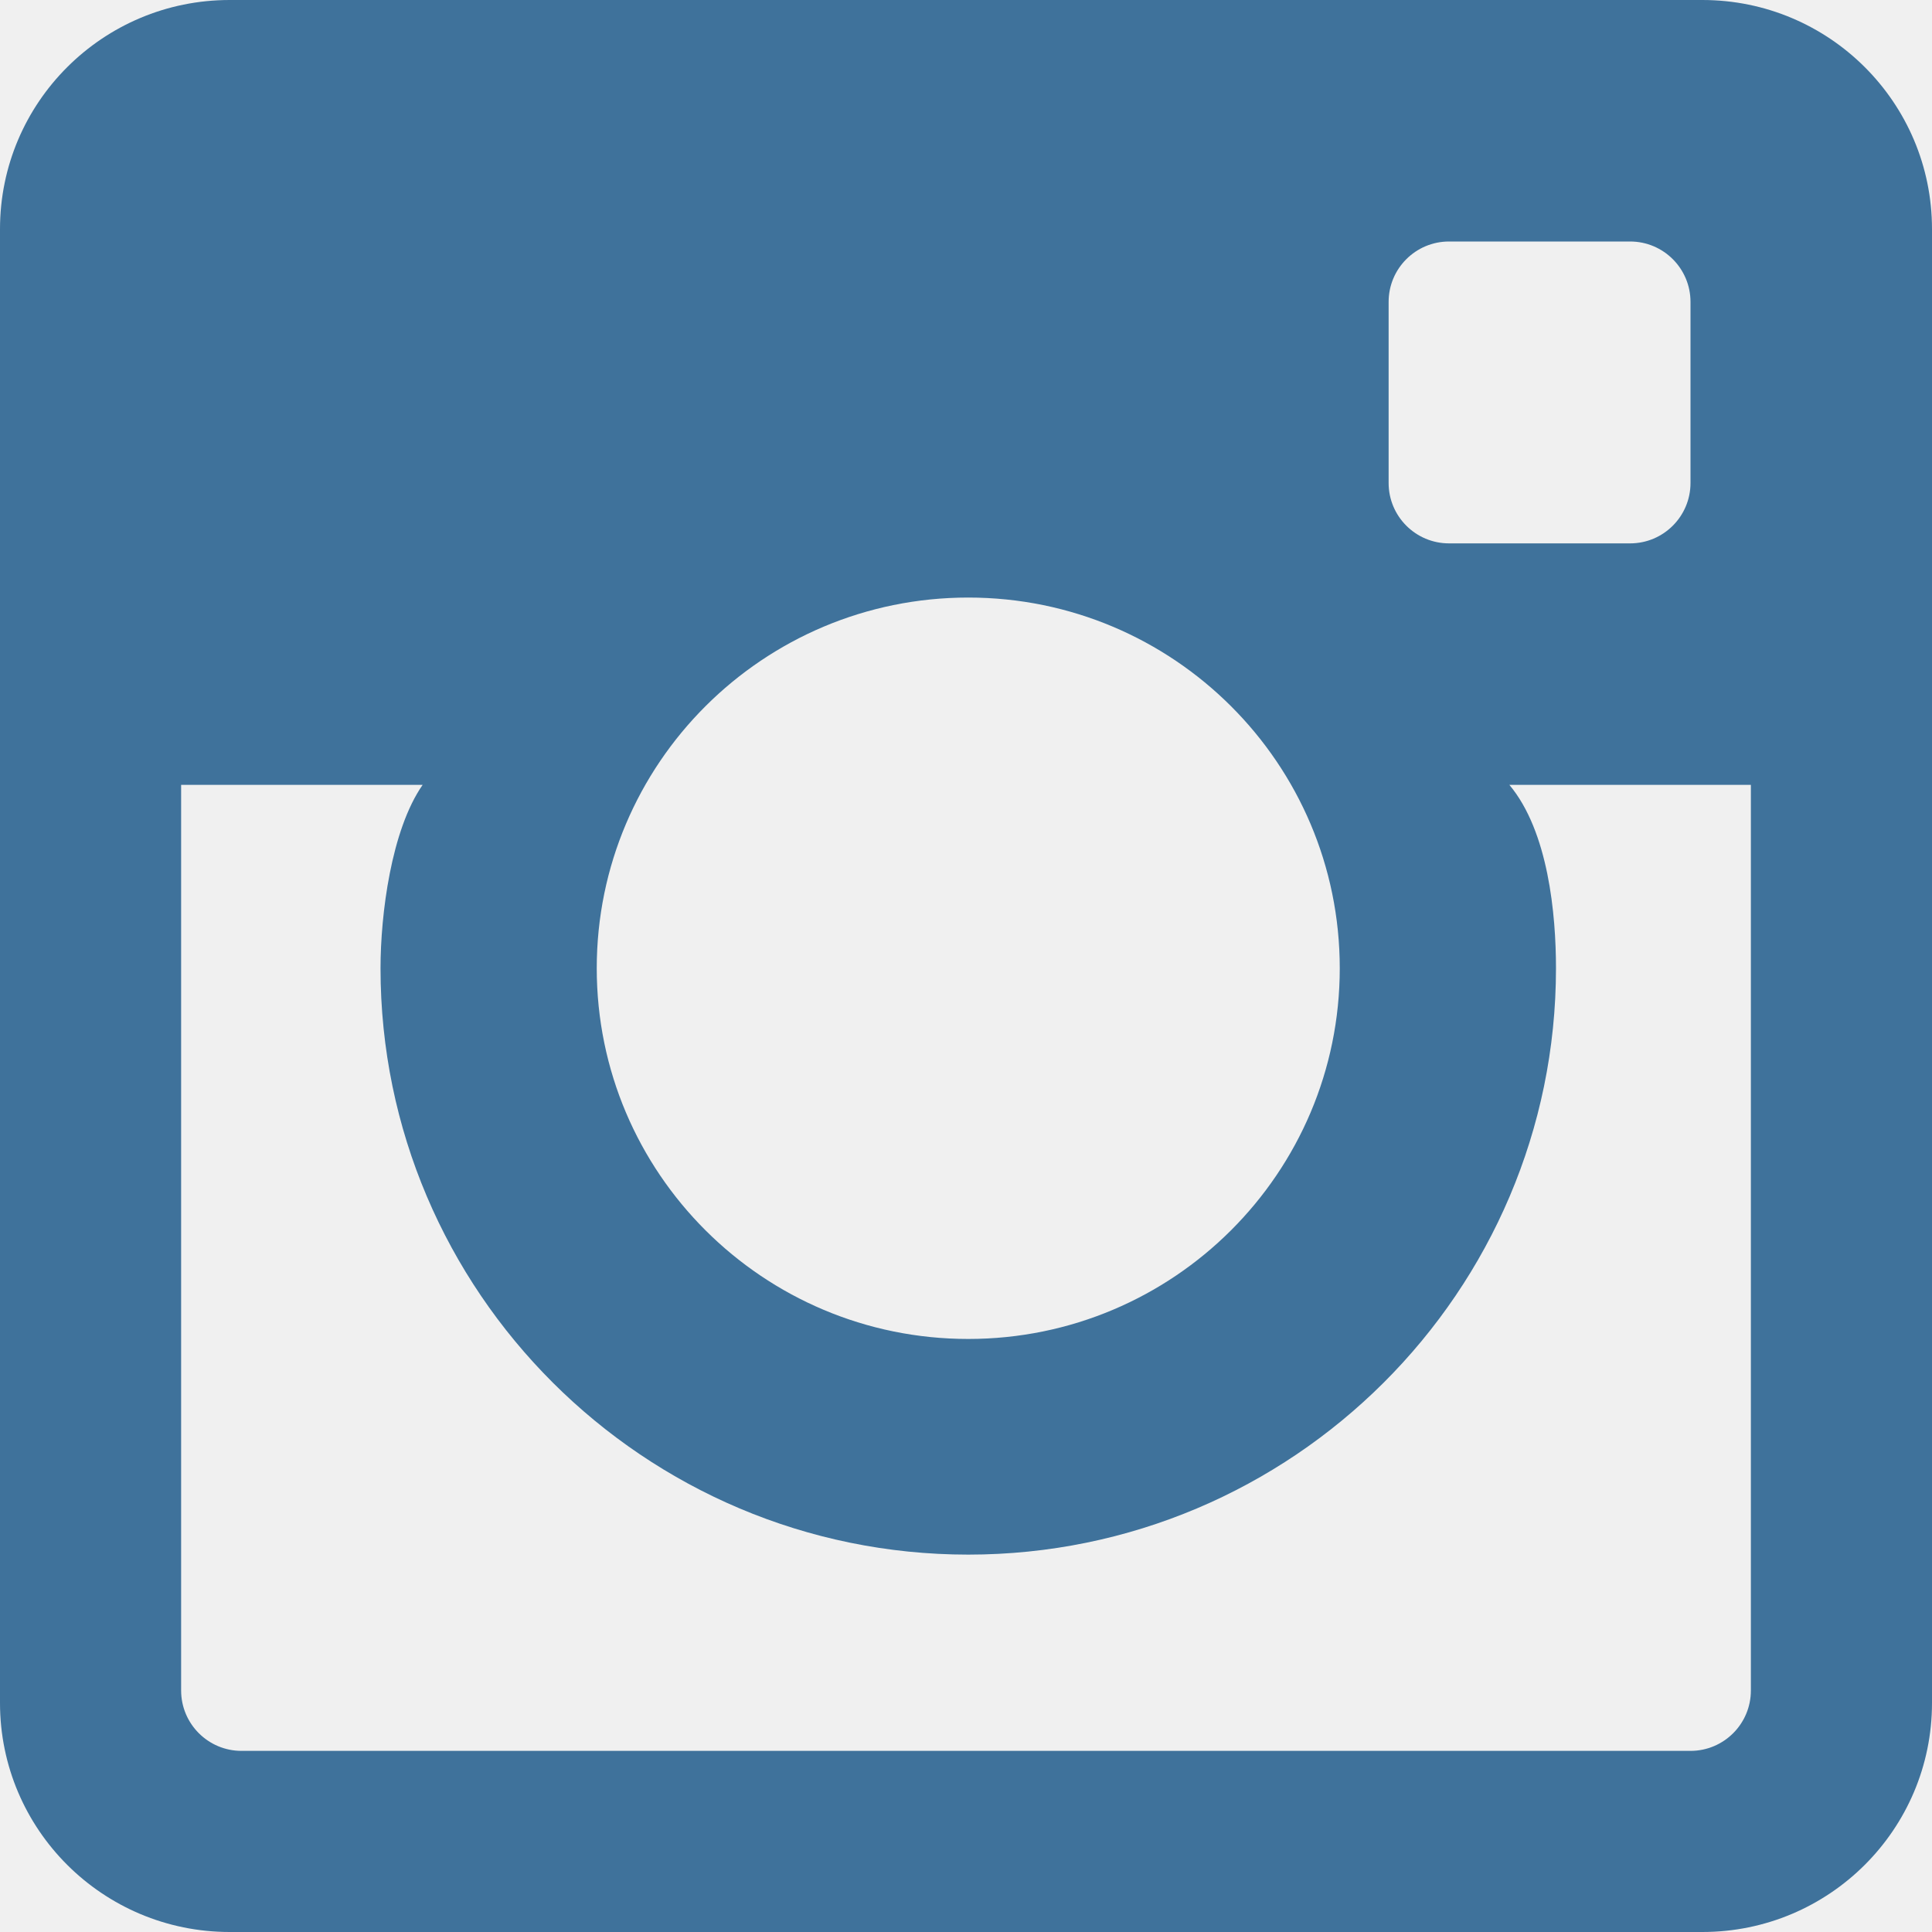
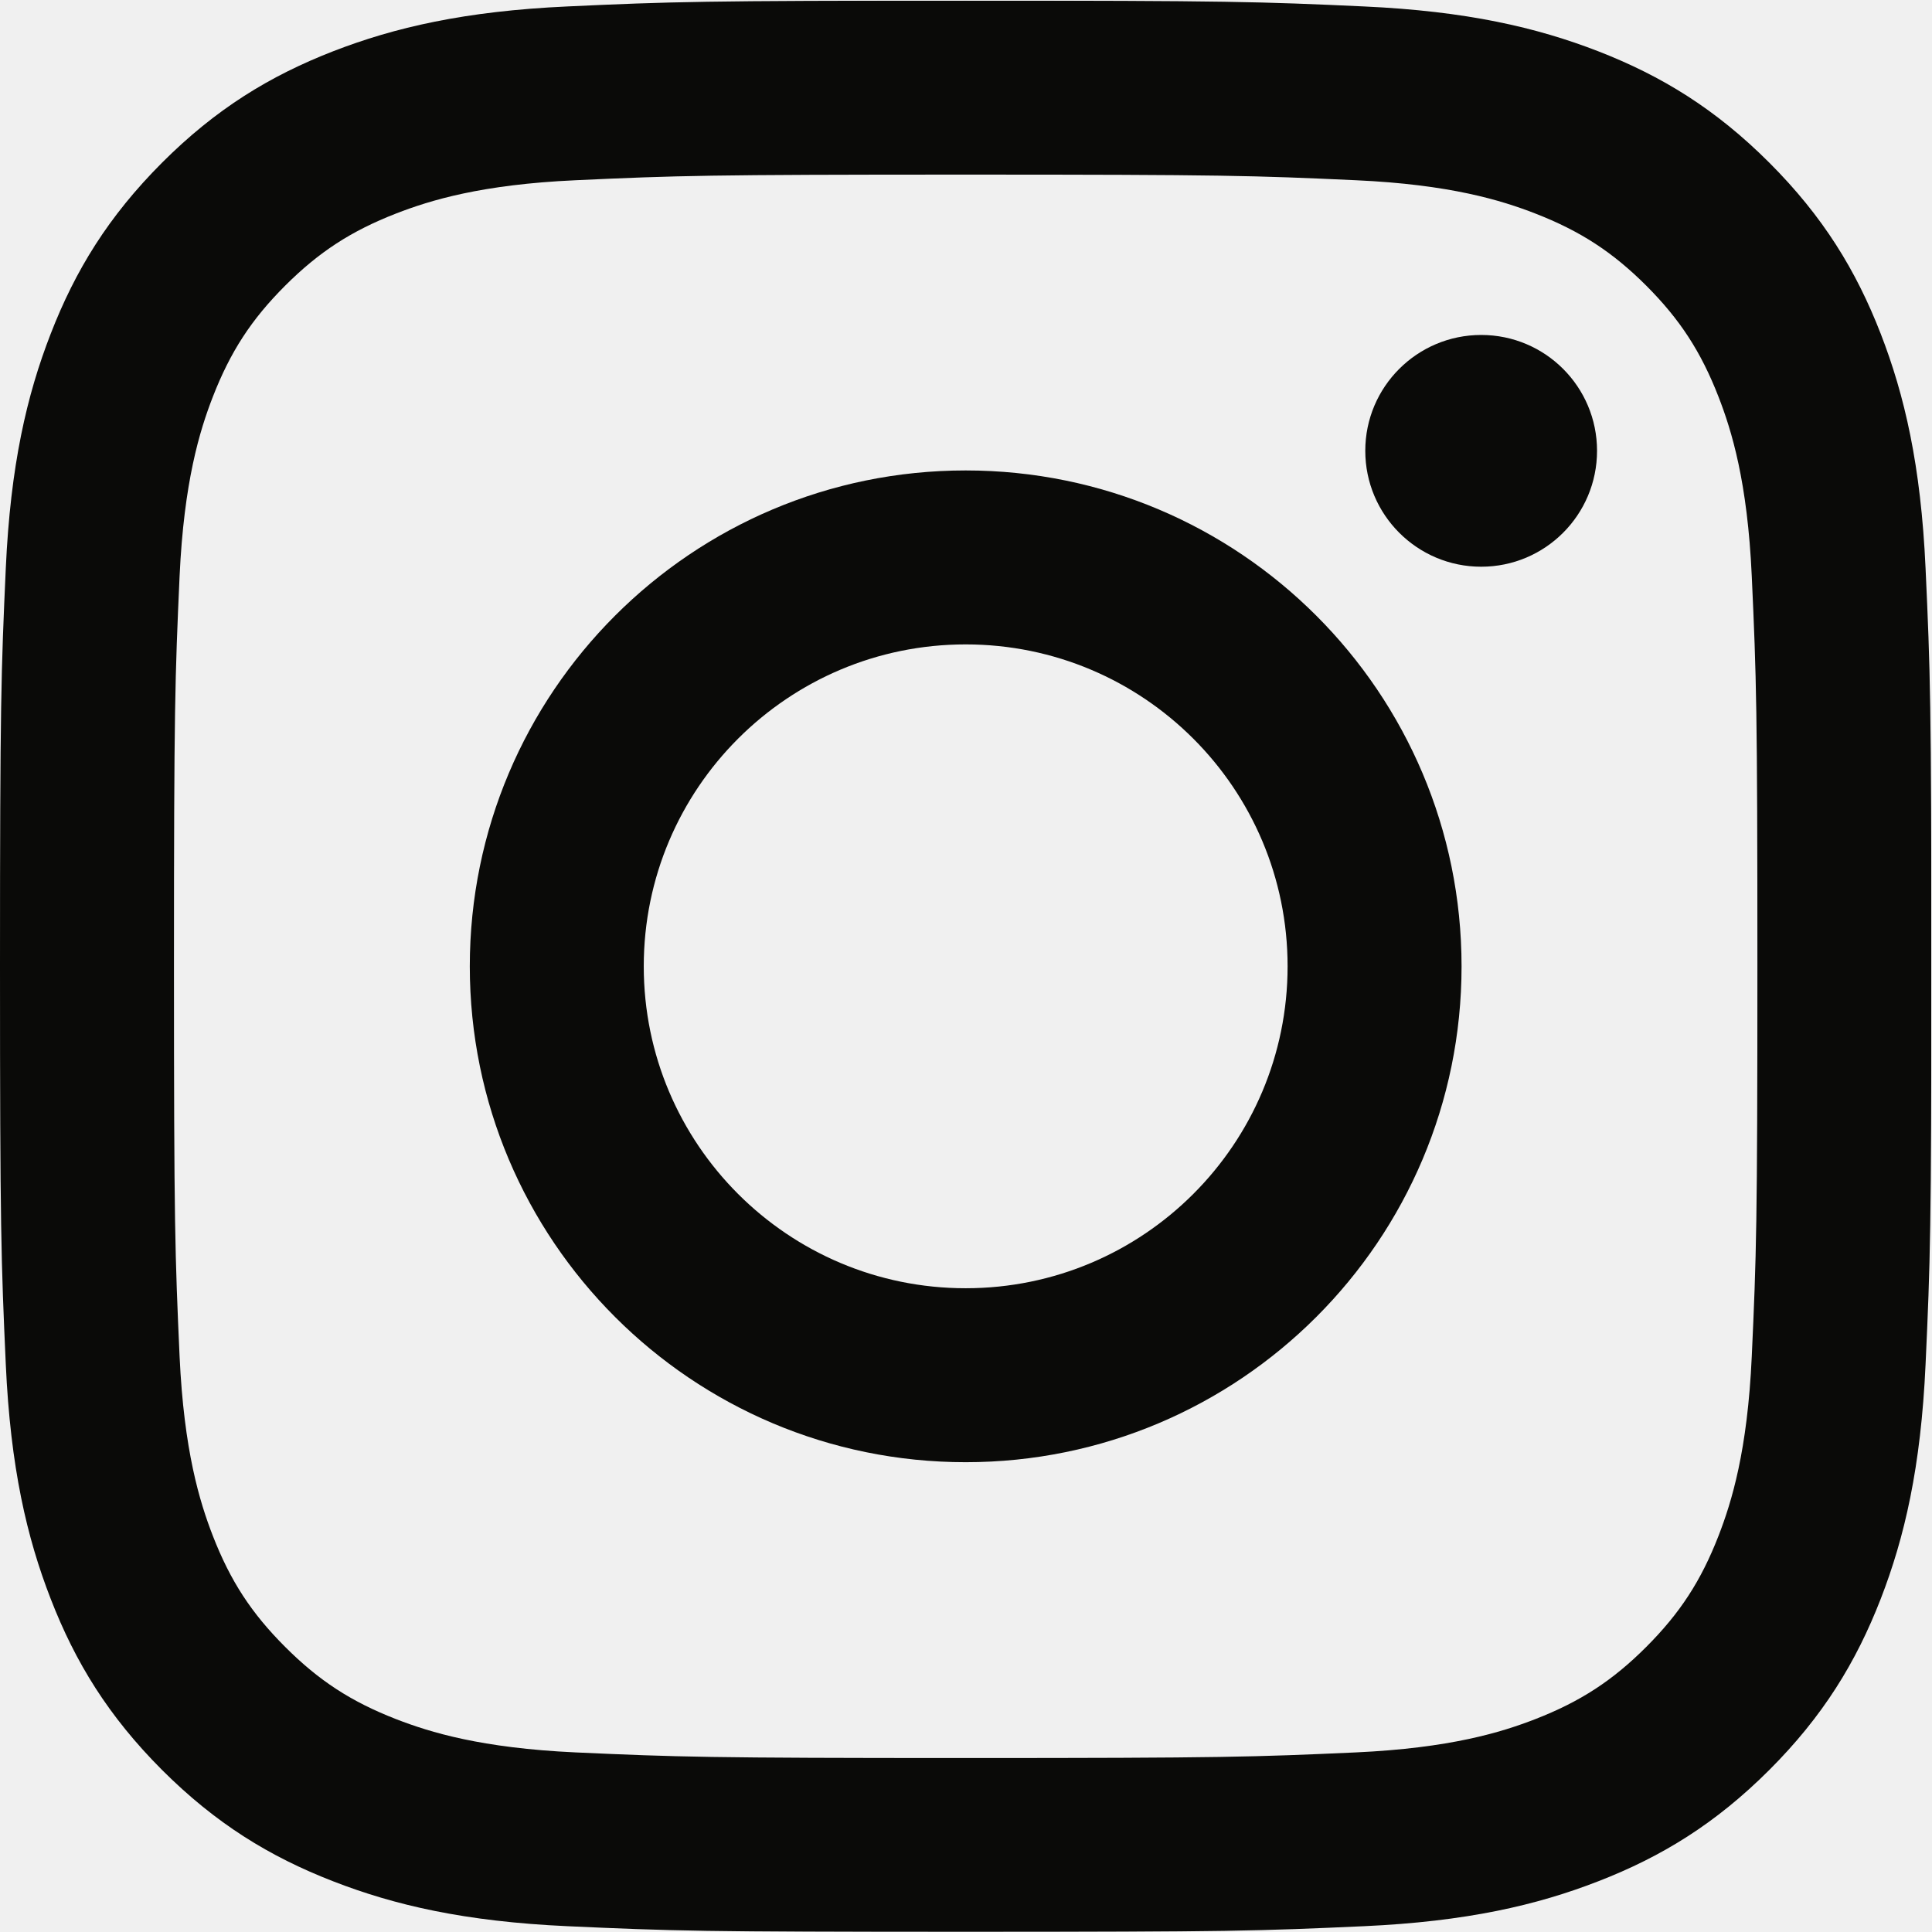
- <svg xmlns="http://www.w3.org/2000/svg" width="24px" height="24px" viewBox="0 0 24 24" version="1.1">
-   <defs />
+ <svg xmlns="http://www.w3.org/2000/svg" xmlns:xlink="http://www.w3.org/1999/xlink" width="24px" height="24px" viewBox="0 0 24 24" version="1.1">
+   <defs>
+     <polygon id="path-1" points="0 23.997 23.992 23.997 23.992 0.008 0 0.008" />
+   </defs>
  <g id="Assets" stroke="none" stroke-width="1" fill="none" fill-rule="evenodd">
-     <path d="M21,21.75 L3,21.75 C2.586,21.75 2.25,21.414 2.25,21 L2.25,9.75 L5.25,9.75 C4.859,10.312 4.727,11.362 4.727,12.028 C4.727,16.044 8.002,19.312 12.028,19.312 C16.054,19.312 19.329,16.044 19.329,12.028 C19.329,11.362 19.235,10.328 18.75,9.75 L21.75,9.75 L21.75,21 C21.75,21.414 21.414,21.75 21,21.75 M12.028,7.423 C14.577,7.423 16.643,9.485 16.643,12.028 C16.643,14.571 14.577,16.633 12.028,16.633 C9.479,16.633 7.413,14.571 7.413,12.028 C7.413,9.485 9.479,7.423 12.028,7.423 M18,3 L20.25,3 C20.664,3 21,3.336 21,3.75 L21,6 C21,6.414 20.664,6.75 20.25,6.75 L18,6.75 C17.586,6.75 17.25,6.414 17.25,6 L17.25,3.75 C17.25,3.336 17.586,3 18,3 M21.147,0 L2.853,0 C1.277,0 0,1.274 0,2.846 L0,21.154 C0,22.726 1.277,24 2.853,24 L21.147,24 C22.723,24 24,22.726 24,21.154 L24,2.846 C24,1.274 22.723,0 21.147,0" id="_Assets/instagram_icon" fill="#3F729B" />
+     <g id="_Assets/instagram_icon">
+       <g id="Group-3">
+         <mask id="mask-2" fill="white">
+           <use xlink:href="#path-1" />
+         </mask>
+         <g id="Clip-2" />
+         <path d="M11.996,0.008 C8.738,0.008 8.33,0.021 7.05,0.08 C5.773,0.138 4.901,0.341 4.138,0.637 C3.349,0.944 2.68,1.354 2.013,2.021 C1.347,2.688 0.936,3.357 0.63,4.146 C0.333,4.909 0.13,5.781 0.072,7.058 C0.014,8.337 0,8.746 0,12.004 C0,15.262 0.014,15.67 0.072,16.95 C0.13,18.227 0.333,19.099 0.63,19.862 C0.936,20.651 1.347,21.32 2.013,21.987 C2.68,22.653 3.349,23.064 4.138,23.37 C4.901,23.667 5.773,23.87 7.05,23.928 C8.33,23.986 8.738,24 11.996,24 C15.254,24 15.663,23.986 16.942,23.928 C18.219,23.87 19.091,23.667 19.854,23.37 C20.643,23.064 21.312,22.653 21.979,21.987 C22.646,21.32 23.056,20.651 23.363,19.862 C23.659,19.099 23.862,18.227 23.92,16.95 C23.979,15.67 23.992,15.262 23.992,12.004 C23.992,8.746 23.979,8.337 23.92,7.058 C23.862,5.781 23.659,4.909 23.363,4.146 C23.056,3.357 22.646,2.688 21.979,2.021 C21.312,1.354 20.643,0.944 19.854,0.637 C19.091,0.341 18.219,0.138 16.942,0.08 C15.663,0.021 15.254,0.008 11.996,0.008 L11.996,0.008 Z M11.996,2.169 C15.199,2.169 15.579,2.181 16.844,2.239 C18.013,2.292 18.649,2.488 19.071,2.652 C19.631,2.87 20.031,3.13 20.451,3.549 C20.87,3.969 21.13,4.369 21.348,4.929 C21.512,5.351 21.708,5.987 21.761,7.156 C21.819,8.421 21.831,8.801 21.831,12.004 C21.831,15.207 21.819,15.586 21.761,16.851 C21.708,18.021 21.512,18.656 21.348,19.079 C21.13,19.639 20.87,20.038 20.451,20.458 C20.031,20.878 19.631,21.138 19.071,21.356 C18.649,21.52 18.013,21.715 16.844,21.769 C15.579,21.826 15.2,21.839 11.996,21.839 C8.793,21.839 8.414,21.826 7.149,21.769 C5.979,21.715 5.344,21.52 4.921,21.356 C4.361,21.138 3.962,20.878 3.542,20.458 C3.122,20.038 2.862,19.639 2.644,19.079 C2.48,18.656 2.285,18.021 2.231,16.851 C2.174,15.586 2.161,15.207 2.161,12.004 C2.161,8.801 2.174,8.421 2.231,7.156 C2.285,5.987 2.48,5.351 2.644,4.929 C2.862,4.369 3.122,3.969 3.542,3.549 C3.962,3.13 4.361,2.87 4.921,2.652 C5.344,2.488 5.979,2.292 7.149,2.239 C8.414,2.181 8.793,2.169 11.996,2.169 L11.996,2.169 Z" id="Fill-1" fill="#0A0A08" mask="url(#mask-2)" />
+       </g>
+       <path d="M11.996,16.003 C9.788,16.003 7.997,14.212 7.997,12.004 C7.997,9.795 9.788,8.005 11.996,8.005 C14.205,8.005 15.995,9.795 15.995,12.004 C15.995,14.212 14.205,16.003 11.996,16.003 L11.996,16.003 Z M11.996,5.844 C8.594,5.844 5.836,8.602 5.836,12.004 C5.836,15.406 8.594,18.164 11.996,18.164 C15.398,18.164 18.156,15.406 18.156,12.004 C18.156,8.602 15.398,5.844 11.996,5.844 L11.996,5.844 Z" id="Fill-4" fill="#0A0A08" />
+       <path d="M19.839,5.6 C19.839,6.395 19.195,7.04 18.4,7.04 C17.605,7.04 16.96,6.395 16.96,5.6 C16.96,4.805 17.605,4.161 18.4,4.161 C19.195,4.161 19.839,4.805 19.839,5.6" id="Fill-5" fill="#0A0A08" />
+     </g>
  </g>
</svg>
